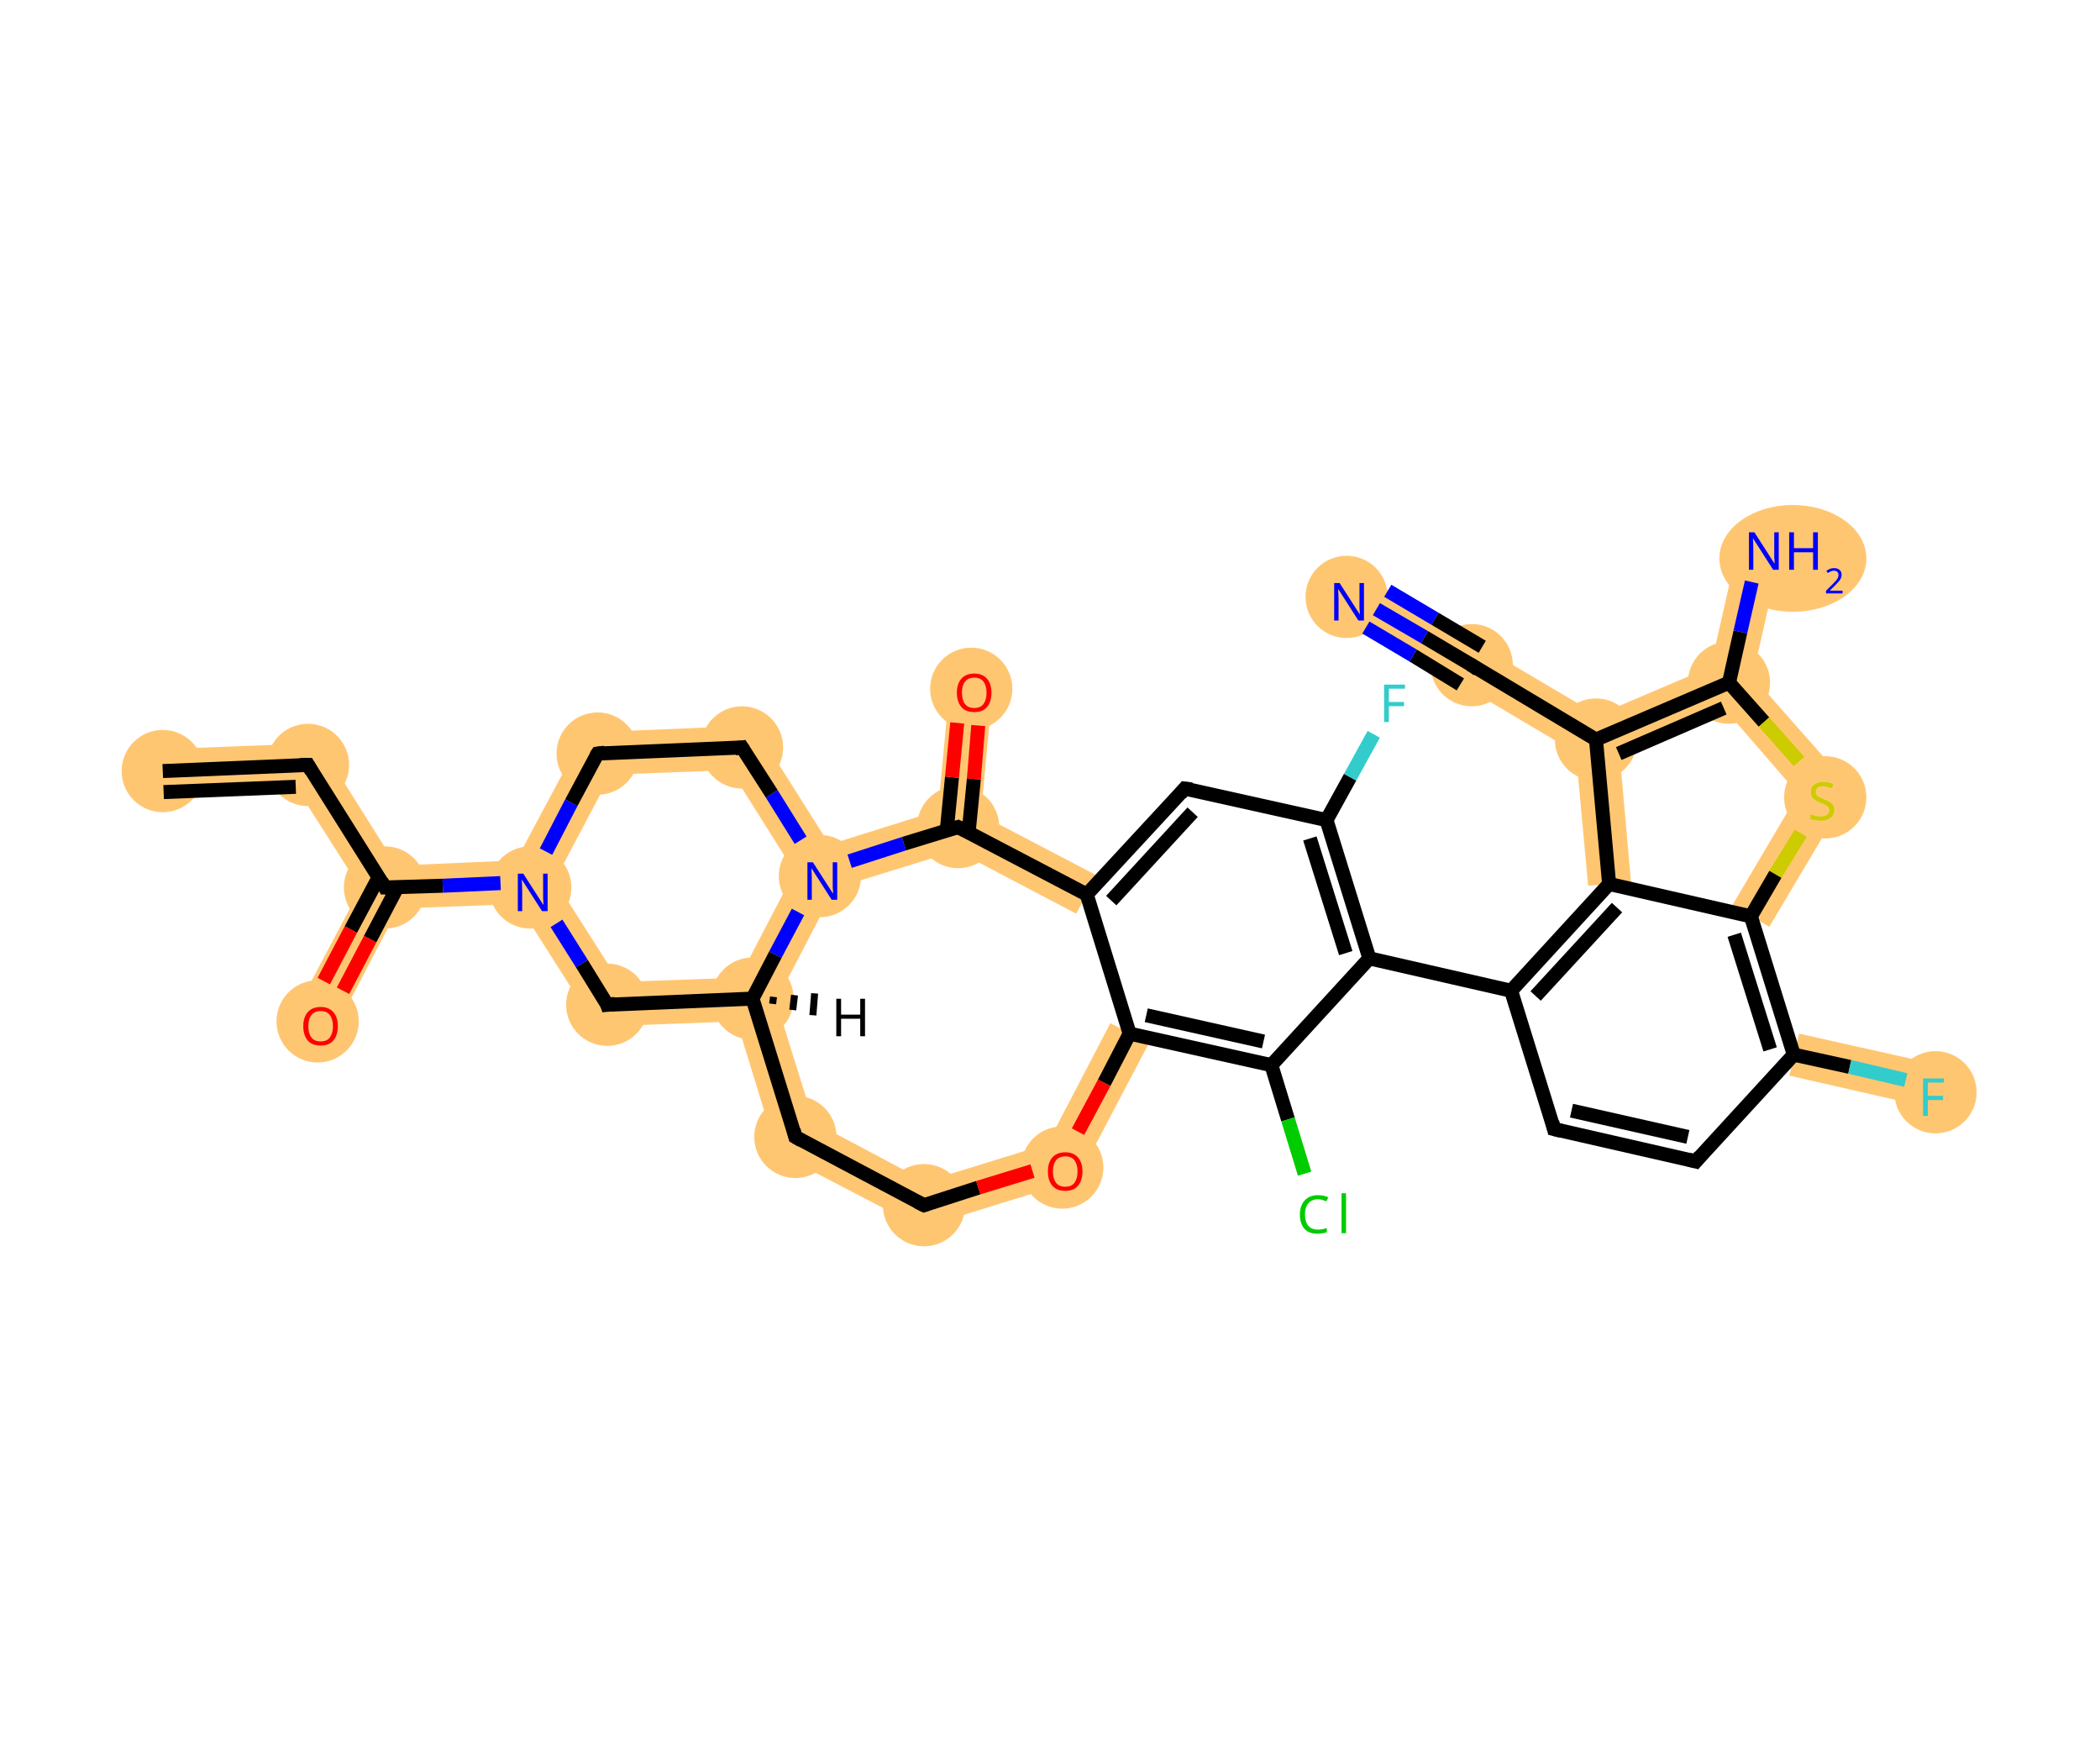
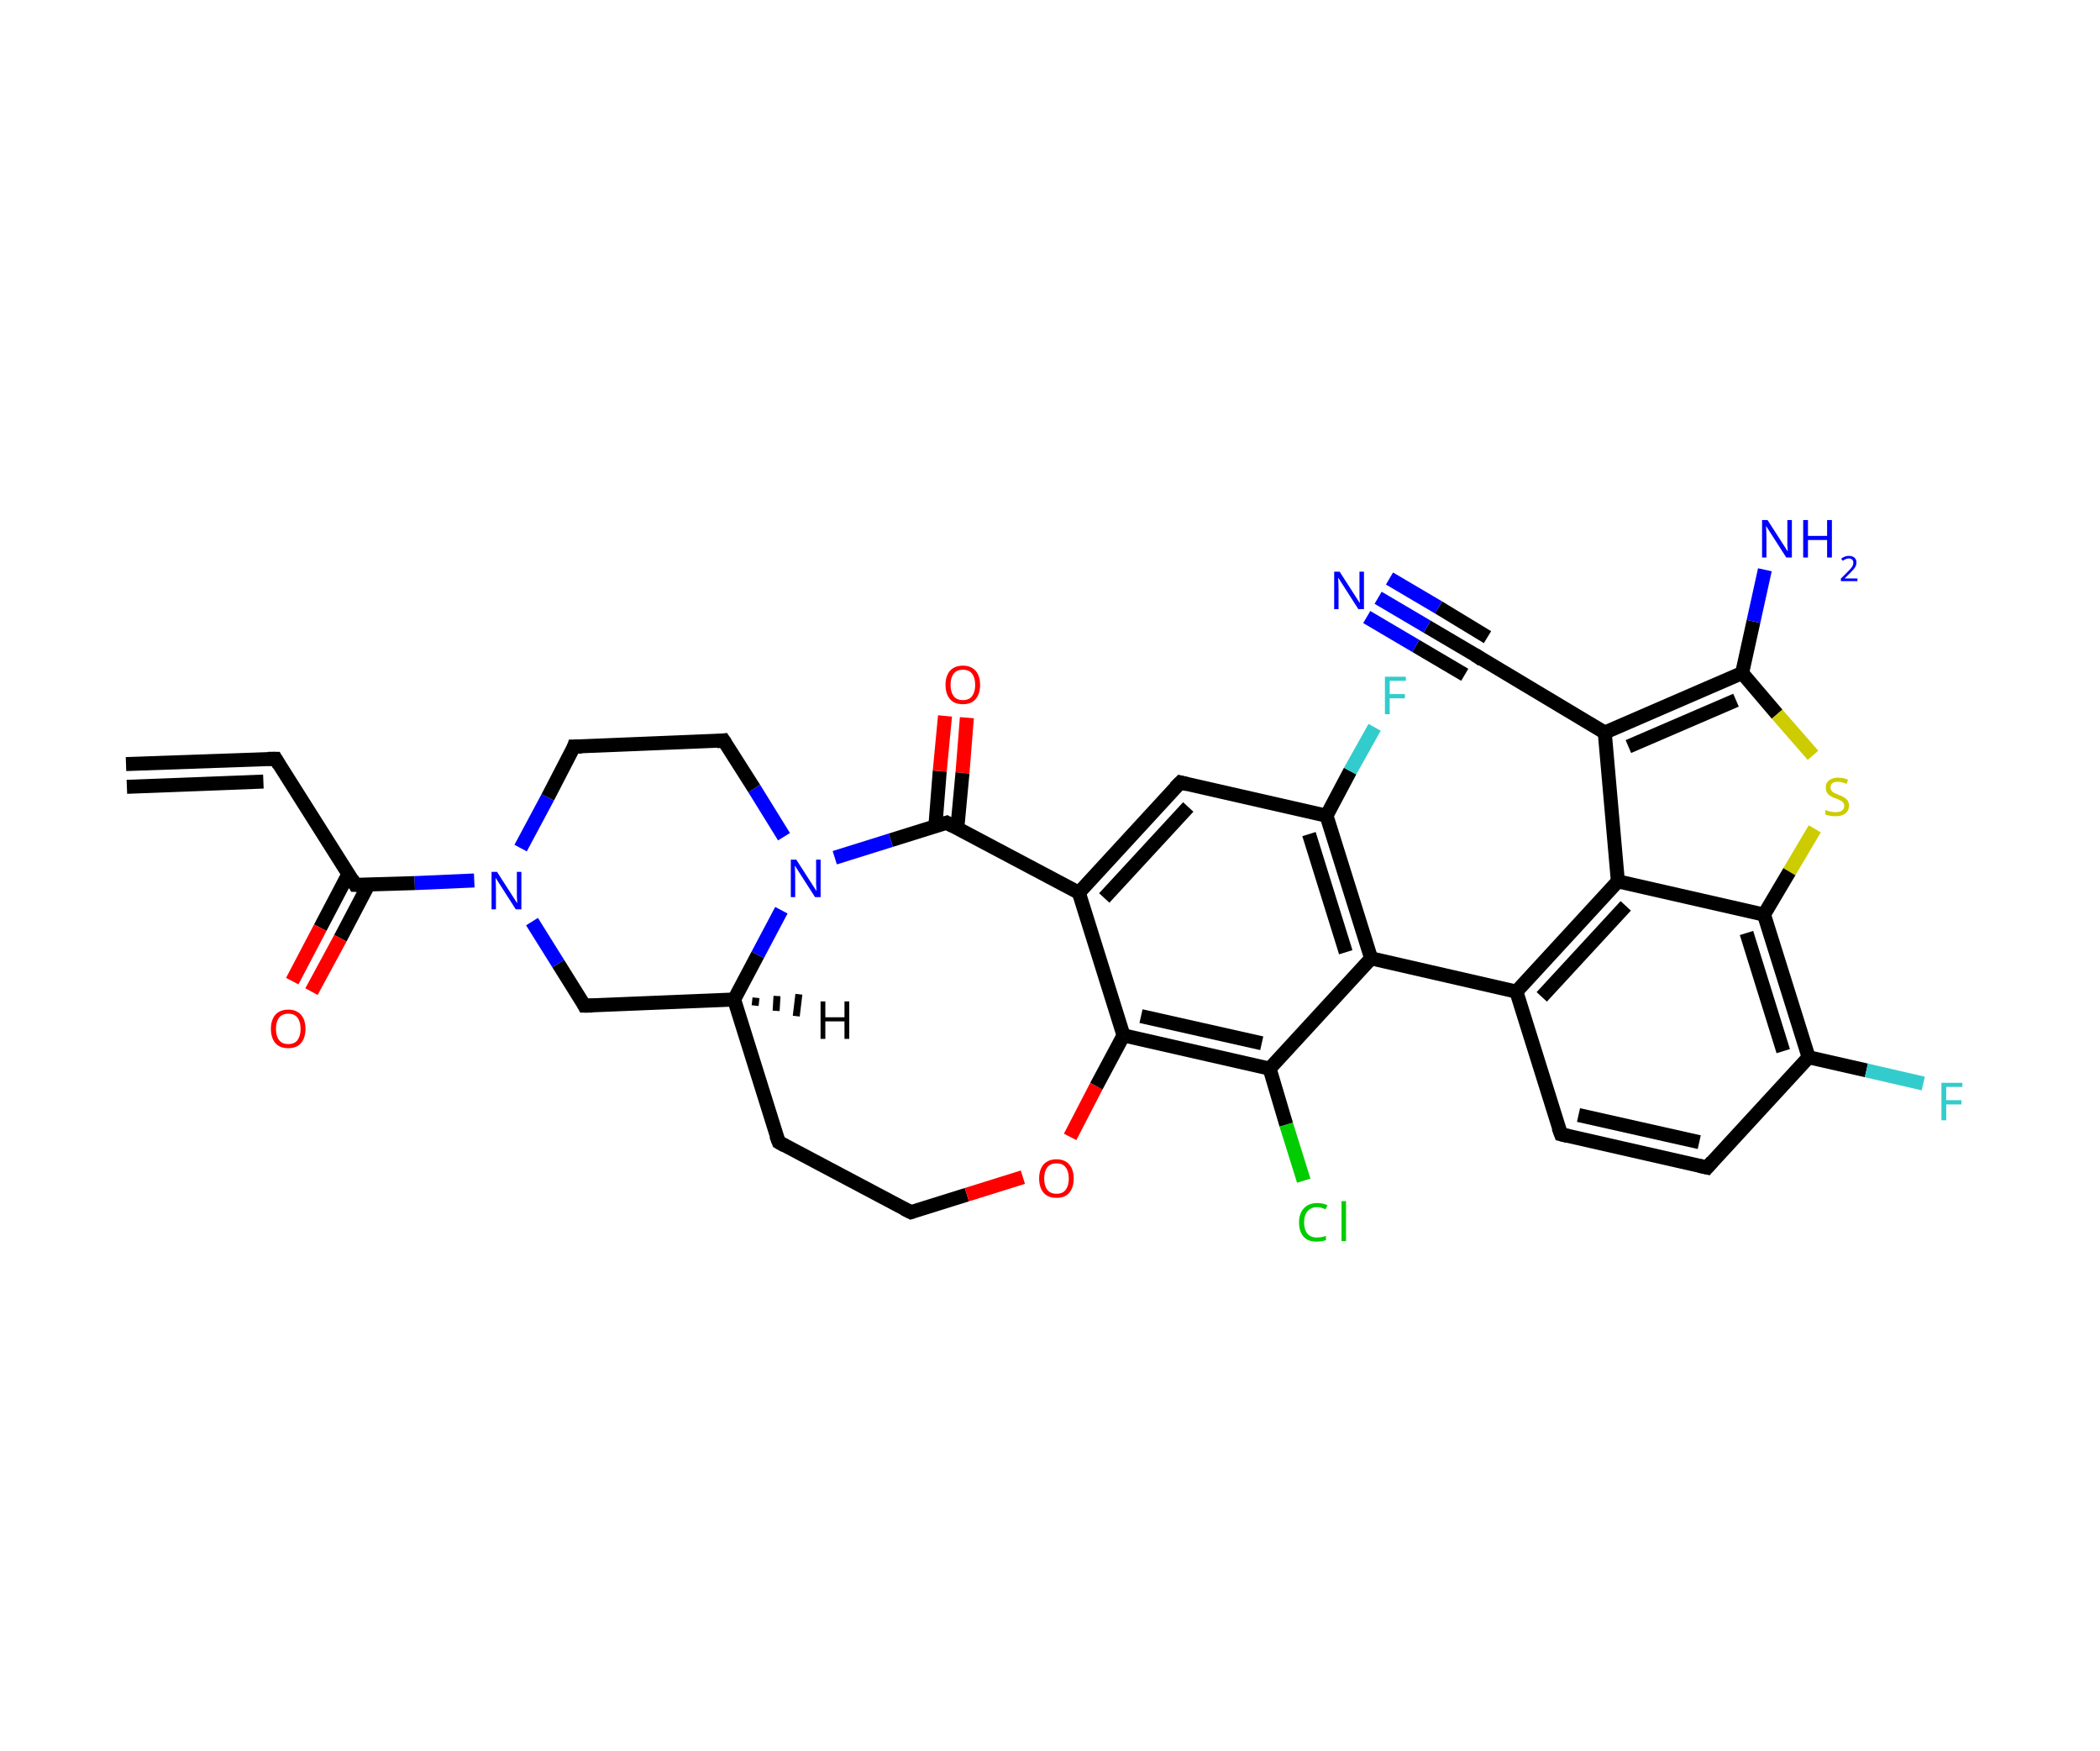
<svg xmlns="http://www.w3.org/2000/svg" width="240" height="200" viewBox="0 0 240 200">
-   <style>.s0{fill:#FFC672;fill-rule:evenodd;fill-opacity:1;stroke:#FFC672;stroke-width:0.0px;stroke-linecap:butt;stroke-linejoin:miter;stroke-opacity:1;}.s1{fill:#FFC672;fill-rule:evenodd;stroke:#FFC672;stroke-width:1.0px;stroke-linecap:butt;stroke-linejoin:miter;stroke-opacity:1}.s2{fill:none;fill-rule:evenodd;stroke:#000000;stroke-width:1.6px;stroke-linecap:butt;stroke-linejoin:miter;stroke-opacity:1}.s3{fill:none;fill-rule:evenodd;stroke:#FF0000;stroke-width:1.6px;stroke-linecap:butt;stroke-linejoin:miter;stroke-opacity:1}.s4{fill:none;fill-rule:evenodd;stroke:#0000FF;stroke-width:1.6px;stroke-linecap:butt;stroke-linejoin:miter;stroke-opacity:1}.s5{fill:none;fill-rule:evenodd;stroke:#33CCCC;stroke-width:1.6px;stroke-linecap:butt;stroke-linejoin:miter;stroke-opacity:1}.s6{fill:none;fill-rule:evenodd;stroke:#CCCC00;stroke-width:1.6px;stroke-linecap:butt;stroke-linejoin:miter;stroke-opacity:1}.s7{fill:none;fill-rule:evenodd;stroke:#00CC00;stroke-width:1.6px;stroke-linecap:butt;stroke-linejoin:miter;stroke-opacity:1}.s8{fill:none;fill-rule:evenodd;stroke:#000000;stroke-width:0.8px;stroke-linecap:butt;stroke-linejoin:miter;stroke-opacity:1}.s9{fill:none;stroke:#000000;stroke-width:1.6px;stroke-linecap:butt;stroke-linejoin:miter;stroke-opacity:1;}.s10{font-size:6px;font-style:normal;font-weight:normal;fill-opacity:1;stroke:none;font-family:sans-serif;text-anchor:start;fill:#FF0000}.s11{font-size:6px;font-style:normal;font-weight:normal;fill-opacity:1;stroke:none;font-family:sans-serif;text-anchor:start;fill:#0000FF}.s12{font-size:6px;font-style:normal;font-weight:normal;fill-opacity:1;stroke:none;font-family:sans-serif;text-anchor:start;fill:#33CCCC}.s13{font-size:6px;font-style:normal;font-weight:normal;fill-opacity:1;stroke:none;font-family:sans-serif;text-anchor:start;fill:#CCCC00}.s14{font-size:4px;font-style:normal;font-weight:normal;fill-opacity:1;stroke:none;font-family:sans-serif;text-anchor:start;fill:#0000FF}.s15{font-size:6px;font-style:normal;font-weight:normal;fill-opacity:1;stroke:none;font-family:sans-serif;text-anchor:start;fill:#00CC00}.s16{font-size:6px;font-style:normal;font-weight:normal;fill-opacity:1;stroke:none;font-family:sans-serif;text-anchor:start;fill:#000000}</style>
-   <path d="M 36.5,84.9 L 33.8,89.9 L 18.7,90.5 L 18.5,85.6 Z" class="s0" />
-   <path d="M 36.5,84.9 L 45.3,98.9 L 44.0,101.4 L 41.2,101.5 L 33.8,89.9 Z" class="s0" />
-   <path d="M 44.0,101.4 L 45.5,103.8 L 38.5,117.2 L 34.1,114.9 L 41.2,101.5 Z" class="s0" />
-   <path d="M 59.0,98.3 L 60.6,100.8 L 59.2,103.3 L 45.5,103.8 L 44.0,101.4 L 45.3,98.9 Z" class="s0" />
-   <path d="M 66.8,83.7 L 69.8,88.5 L 63.4,100.6 L 60.6,100.8 L 59.0,98.3 Z" class="s0" />
-   <path d="M 63.4,100.6 L 70.8,112.2 L 68.1,117.3 L 59.2,103.3 L 60.6,100.8 Z" class="s0" />
-   <path d="M 86.2,82.9 L 83.5,88.0 L 69.8,88.5 L 66.8,83.7 Z" class="s0" />
-   <path d="M 86.2,82.9 L 94.8,96.5 L 93.7,99.4 L 90.8,99.6 L 83.5,88.0 Z" class="s0" />
-   <path d="M 93.7,99.4 L 95.4,101.5 L 88.7,114.4 L 86.0,114.1 L 84.5,111.7 L 90.8,99.6 Z" class="s0" />
-   <path d="M 107.2,92.6 L 109.5,94.5 L 109.3,97.2 L 95.4,101.5 L 93.7,99.4 L 94.8,96.5 Z" class="s0" />
-   <path d="M 84.5,111.7 L 86.0,114.1 L 84.2,116.7 L 68.1,117.3 L 70.8,112.2 Z" class="s0" />
-   <path d="M 86.0,114.1 L 88.7,114.4 L 93.0,128.2 L 88.8,131.7 L 84.2,116.7 Z" class="s0" />
-   <path d="M 93.0,128.2 L 105.8,135.0 L 105.3,140.3 L 88.8,131.7 Z" class="s0" />
-   <path d="M 119.7,130.7 L 123.1,134.8 L 105.3,140.3 L 105.8,135.0 Z" class="s0" />
-   <path d="M 126.9,116.9 L 131.3,119.2 L 123.1,134.8 L 119.7,130.7 Z" class="s0" />
-   <path d="M 112.1,93.1 L 125.3,100.0 L 123.0,104.4 L 109.3,97.2 L 109.5,94.5 Z" class="s0" />
-   <path d="M 108.6,77.8 L 113.5,78.2 L 112.1,93.1 L 109.5,94.5 L 107.2,92.6 Z" class="s0" />
-   <path d="M 182.4,84.5 L 185.1,86.1 L 186.4,100.8 L 181.5,101.2 L 180.1,86.0 Z" class="s0" />
-   <path d="M 195.5,76.2 L 197.6,78.0 L 197.0,80.9 L 185.1,86.1 L 182.4,84.5 L 182.6,81.7 Z" class="s0" />
-   <path d="M 169.2,73.8 L 182.6,81.7 L 182.4,84.5 L 180.1,86.0 L 167.1,78.3 Z" class="s0" />
-   <path d="M 200.3,77.3 L 211.6,90.1 L 205.5,90.7 L 197.0,80.9 L 197.6,78.0 Z" class="s0" />
-   <path d="M 198.9,61.2 L 203.7,62.3 L 200.3,77.3 L 197.6,78.0 L 195.5,76.2 Z" class="s0" />
-   <path d="M 211.6,90.1 L 202.2,105.9 L 198.0,103.4 L 205.5,90.7 Z" class="s0" />
-   <path d="M 205.6,118.1 L 221.7,121.7 L 220.7,126.6 L 204.5,122.9 Z" class="s0" />
-   <path d="M 155.2,65.4 L 169.2,73.8 L 167.1,78.3 L 152.7,69.7 Z" class="s0" />
-   <ellipse cx="18.6" cy="88.1" rx="4.2" ry="4.2" class="s1" />
-   <ellipse cx="35.2" cy="87.4" rx="4.2" ry="4.2" class="s1" />
-   <ellipse cx="44.0" cy="101.4" rx="4.2" ry="4.2" class="s1" />
-   <ellipse cx="36.3" cy="116.7" rx="4.2" ry="4.2" class="s1" />
-   <ellipse cx="60.6" cy="101.4" rx="4.2" ry="4.2" class="s1" />
-   <ellipse cx="68.3" cy="86.1" rx="4.2" ry="4.2" class="s1" />
-   <ellipse cx="84.8" cy="85.4" rx="4.2" ry="4.2" class="s1" />
-   <ellipse cx="93.7" cy="100.1" rx="4.2" ry="4.2" class="s1" />
-   <ellipse cx="86.0" cy="114.1" rx="4.2" ry="4.2" class="s1" />
-   <ellipse cx="69.4" cy="114.8" rx="4.2" ry="4.2" class="s1" />
-   <ellipse cx="90.9" cy="129.9" rx="4.2" ry="4.2" class="s1" />
-   <ellipse cx="105.6" cy="137.7" rx="4.2" ry="4.2" class="s1" />
-   <ellipse cx="121.4" cy="133.4" rx="4.2" ry="4.2" class="s1" />
-   <ellipse cx="109.5" cy="94.5" rx="4.2" ry="4.2" class="s1" />
-   <ellipse cx="111.0" cy="78.7" rx="4.2" ry="4.2" class="s1" />
-   <ellipse cx="182.4" cy="84.5" rx="4.2" ry="4.2" class="s1" />
-   <ellipse cx="197.6" cy="78.0" rx="4.2" ry="4.2" class="s1" />
-   <ellipse cx="208.6" cy="91.1" rx="4.2" ry="4.2" class="s1" />
-   <ellipse cx="221.2" cy="124.8" rx="4.2" ry="4.2" class="s1" />
-   <ellipse cx="204.9" cy="63.8" rx="7.9" ry="5.6" class="s1" />
-   <ellipse cx="168.2" cy="76.0" rx="4.2" ry="4.2" class="s1" />
-   <ellipse cx="153.9" cy="68.2" rx="4.2" ry="4.2" class="s1" />
-   <path d="M 18.6,88.1 L 35.2,87.4" class="s2" />
-   <path d="M 18.7,90.5 L 33.8,89.9" class="s2" />
-   <path d="M 35.2,87.4 L 44.0,101.4" class="s2" />
-   <path d="M 43.3,100.2 L 40.1,106.2" class="s2" />
-   <path d="M 40.1,106.2 L 37.0,112.1" class="s3" />
-   <path d="M 45.4,101.4 L 42.3,107.3" class="s2" />
-   <path d="M 42.3,107.3 L 39.2,113.2" class="s3" />
-   <path d="M 44.0,101.4 L 50.6,101.2" class="s2" />
-   <path d="M 50.6,101.2 L 57.2,100.9" class="s4" />
-   <path d="M 62.4,97.3 L 65.3,91.7" class="s4" />
-   <path d="M 65.3,91.7 L 68.3,86.1" class="s2" />
-   <path d="M 68.3,86.1 L 84.8,85.4" class="s2" />
-   <path d="M 84.8,85.4 L 88.2,90.7" class="s2" />
-   <path d="M 88.2,90.7 L 91.5,96.0" class="s4" />
-   <path d="M 91.2,104.2 L 88.6,109.1" class="s4" />
-   <path d="M 88.6,109.1 L 86.0,114.1" class="s2" />
-   <path d="M 86.0,114.1 L 69.4,114.8" class="s2" />
-   <path d="M 86.0,114.1 L 90.9,129.9" class="s2" />
-   <path d="M 90.9,129.9 L 105.6,137.7" class="s2" />
-   <path d="M 105.6,137.7 L 111.8,135.7" class="s2" />
-   <path d="M 111.8,135.7 L 118.0,133.8" class="s3" />
-   <path d="M 123.2,129.3 L 126.2,123.7" class="s3" />
-   <path d="M 126.2,123.7 L 129.1,118.1" class="s2" />
-   <path d="M 129.1,118.1 L 145.3,121.7" class="s2" />
-   <path d="M 131.0,116.0 L 144.4,119.0" class="s2" />
-   <path d="M 145.3,121.7 L 156.5,109.5" class="s2" />
-   <path d="M 156.5,109.5 L 151.6,93.7" class="s2" />
-   <path d="M 153.8,108.9 L 149.7,95.8" class="s2" />
-   <path d="M 151.6,93.7 L 135.4,90.1" class="s2" />
-   <path d="M 135.4,90.1 L 124.2,102.2" class="s2" />
-   <path d="M 136.3,92.8 L 127.0,102.9" class="s2" />
-   <path d="M 124.2,102.2 L 109.5,94.5" class="s2" />
-   <path d="M 110.7,95.1 L 111.3,89.0" class="s2" />
-   <path d="M 111.3,89.0 L 111.8,82.9" class="s3" />
-   <path d="M 108.2,94.9 L 108.8,88.8" class="s2" />
-   <path d="M 108.8,88.8 L 109.4,82.6" class="s3" />
-   <path d="M 151.6,93.7 L 154.3,88.8" class="s2" />
-   <path d="M 154.3,88.8 L 157.0,83.9" class="s5" />
-   <path d="M 156.5,109.5 L 172.7,113.2" class="s2" />
-   <path d="M 172.7,113.2 L 183.9,101.0" class="s2" />
-   <path d="M 175.5,113.8 L 184.8,103.7" class="s2" />
-   <path d="M 183.9,101.0 L 182.4,84.5" class="s2" />
-   <path d="M 182.4,84.5 L 197.6,78.0" class="s2" />
-   <path d="M 185.0,86.1 L 197.0,80.9" class="s2" />
-   <path d="M 197.6,78.0 L 201.6,82.5" class="s2" />
-   <path d="M 201.6,82.5 L 205.6,87.0" class="s6" />
-   <path d="M 205.8,95.2 L 202.9,99.9" class="s6" />
-   <path d="M 202.9,99.9 L 200.1,104.7" class="s2" />
-   <path d="M 200.1,104.7 L 205.0,120.5" class="s2" />
-   <path d="M 198.2,106.8 L 202.3,119.9" class="s2" />
-   <path d="M 205.0,120.5 L 193.8,132.7" class="s2" />
-   <path d="M 193.8,132.7 L 177.6,129.0" class="s2" />
-   <path d="M 192.9,129.9 L 179.6,126.9" class="s2" />
-   <path d="M 205.0,120.5 L 211.4,121.9" class="s2" />
-   <path d="M 211.4,121.9 L 217.8,123.4" class="s5" />
-   <path d="M 197.6,78.0 L 198.9,72.2" class="s2" />
-   <path d="M 198.9,72.2 L 200.2,66.5" class="s4" />
-   <path d="M 182.4,84.5 L 168.2,76.0" class="s2" />
-   <path d="M 168.2,76.0 L 162.8,72.8" class="s2" />
-   <path d="M 162.8,72.8 L 157.3,69.6" class="s4" />
-   <path d="M 166.9,78.2 L 161.5,74.9" class="s2" />
-   <path d="M 161.5,74.9 L 156.1,71.7" class="s4" />
-   <path d="M 169.4,73.9 L 164.0,70.7" class="s2" />
-   <path d="M 164.0,70.7 L 158.6,67.5" class="s4" />
-   <path d="M 145.3,121.7 L 147.2,127.9" class="s2" />
-   <path d="M 147.2,127.9 L 149.1,134.1" class="s7" />
-   <path d="M 69.4,114.8 L 66.5,110.1" class="s2" />
-   <path d="M 66.5,110.1 L 63.6,105.5" class="s4" />
-   <path d="M 109.5,94.5 L 103.3,96.4" class="s2" />
-   <path d="M 103.3,96.4 L 97.1,98.4" class="s4" />
-   <path d="M 124.2,102.2 L 129.1,118.1" class="s2" />
-   <path d="M 177.6,129.0 L 172.7,113.2" class="s2" />
-   <path d="M 200.1,104.7 L 183.9,101.0" class="s2" />
-   <path d="M 88.4,113.9 L 88.3,114.7" class="s8" />
-   <path d="M 90.8,113.7 L 90.6,115.4" class="s8" />
-   <path d="M 93.1,113.5 L 92.9,116.0" class="s8" />
-   <path d="M 34.3,87.4 L 35.2,87.4 L 35.6,88.1" class="s9" />
-   <path d="M 43.6,100.7 L 44.0,101.4 L 44.3,101.4" class="s9" />
-   <path d="M 68.1,86.4 L 68.3,86.1 L 69.1,86.0" class="s9" />
-   <path d="M 84.0,85.5 L 84.8,85.4 L 85.0,85.7" class="s9" />
-   <path d="M 70.3,114.7 L 69.4,114.8 L 69.3,114.5" class="s9" />
-   <path d="M 90.7,129.1 L 90.9,129.9 L 91.6,130.3" class="s9" />
-   <path d="M 104.8,137.3 L 105.6,137.7 L 105.9,137.6" class="s9" />
-   <path d="M 136.2,90.2 L 135.4,90.1 L 134.9,90.7" class="s9" />
-   <path d="M 110.3,94.9 L 109.5,94.5 L 109.2,94.6" class="s9" />
-   <path d="M 194.3,132.1 L 193.8,132.7 L 193.0,132.5" class="s9" />
-   <path d="M 178.4,129.2 L 177.6,129.0 L 177.4,128.2" class="s9" />
-   <path d="M 168.9,76.5 L 168.2,76.0 L 167.9,75.9" class="s9" />
-   <text x="34.3" y="119.4" class="s10">O</text>
-   <text x="58.6" y="104.1" class="s11">N</text>
-   <text x="91.7" y="102.8" class="s11">N</text>
-   <text x="119.4" y="136.0" class="s10">O</text>
-   <text x="109.0" y="81.3" class="s10">O</text>
-   <text x="157.6" y="82.5" class="s12">F</text>
-   <text x="206.6" y="93.7" class="s13">S</text>
-   <text x="219.2" y="127.5" class="s12">F</text>
-   <text x="199.3" y="65.1" class="s11">N</text>
-   <text x="203.9" y="65.1" class="s11">H</text>
-   <text x="208.5" y="67.8" class="s14">2</text>
-   <text x="151.9" y="70.9" class="s11">N</text>
-   <text x="148.2" y="140.9" class="s15">C</text>
-   <text x="152.8" y="140.9" class="s15">l</text>
-   <text x="95.0" y="118.4" class="s16">H</text>
+   <style>.s0{fill:none;fill-rule:evenodd;stroke:#000000;stroke-width:1.6px;stroke-linecap:butt;stroke-linejoin:miter;stroke-opacity:1}.s1{fill:none;fill-rule:evenodd;stroke:#FF0000;stroke-width:1.6px;stroke-linecap:butt;stroke-linejoin:miter;stroke-opacity:1}.s2{fill:none;fill-rule:evenodd;stroke:#0000FF;stroke-width:1.6px;stroke-linecap:butt;stroke-linejoin:miter;stroke-opacity:1}.s3{fill:none;fill-rule:evenodd;stroke:#33CCCC;stroke-width:1.6px;stroke-linecap:butt;stroke-linejoin:miter;stroke-opacity:1}.s4{fill:none;fill-rule:evenodd;stroke:#CCCC00;stroke-width:1.6px;stroke-linecap:butt;stroke-linejoin:miter;stroke-opacity:1}.s5{fill:none;fill-rule:evenodd;stroke:#00CC00;stroke-width:1.6px;stroke-linecap:butt;stroke-linejoin:miter;stroke-opacity:1}.s6{fill:none;fill-rule:evenodd;stroke:#000000;stroke-width:0.8px;stroke-linecap:butt;stroke-linejoin:miter;stroke-opacity:1}.s7{fill:none;stroke:#000000;stroke-width:1.6px;stroke-linecap:butt;stroke-linejoin:miter;stroke-opacity:1;}.s8{font-size:6px;font-style:normal;font-weight:normal;fill-opacity:1;stroke:none;font-family:sans-serif;text-anchor:start;fill:#FF0000}.s9{font-size:6px;font-style:normal;font-weight:normal;fill-opacity:1;stroke:none;font-family:sans-serif;text-anchor:start;fill:#0000FF}.s10{font-size:6px;font-style:normal;font-weight:normal;fill-opacity:1;stroke:none;font-family:sans-serif;text-anchor:start;fill:#33CCCC}.s11{font-size:6px;font-style:normal;font-weight:normal;fill-opacity:1;stroke:none;font-family:sans-serif;text-anchor:start;fill:#CCCC00}.s12{font-size:4px;font-style:normal;font-weight:normal;fill-opacity:1;stroke:none;font-family:sans-serif;text-anchor:start;fill:#0000FF}.s13{font-size:6px;font-style:normal;font-weight:normal;fill-opacity:1;stroke:none;font-family:sans-serif;text-anchor:start;fill:#00CC00}.s14{font-size:6px;font-style:normal;font-weight:normal;fill-opacity:1;stroke:none;font-family:sans-serif;text-anchor:start;fill:#000000}</style>
+   <path d="M 14.4,87.3 L 31.5,86.7" class="s0" />
+   <path d="M 14.5,89.9 L 30.1,89.3" class="s0" />
+   <path d="M 31.5,86.7 L 40.6,101.1" class="s0" />
+   <path d="M 39.8,99.9 L 36.6,106.0" class="s0" />
+   <path d="M 36.6,106.0 L 33.4,112.1" class="s1" />
+   <path d="M 42.1,101.1 L 38.9,107.2" class="s0" />
+   <path d="M 38.9,107.2 L 35.6,113.3" class="s1" />
+   <path d="M 40.6,101.1 L 47.4,100.9" class="s0" />
+   <path d="M 47.4,100.9 L 54.2,100.6" class="s2" />
+   <path d="M 59.5,96.9 L 62.6,91.1" class="s2" />
+   <path d="M 62.6,91.1 L 65.6,85.3" class="s0" />
+   <path d="M 65.6,85.3 L 82.7,84.6" class="s0" />
+   <path d="M 82.7,84.6 L 86.2,90.1" class="s0" />
+   <path d="M 86.2,90.1 L 89.6,95.6" class="s2" />
+   <path d="M 89.3,104.0 L 86.6,109.1" class="s2" />
+   <path d="M 86.6,109.1 L 83.9,114.2" class="s0" />
+   <path d="M 83.9,114.2 L 66.8,114.9" class="s0" />
+   <path d="M 83.9,114.2 L 89.0,130.5" class="s0" />
+   <path d="M 89.0,130.5 L 104.1,138.5" class="s0" />
+   <path d="M 104.1,138.5 L 110.5,136.5" class="s0" />
+   <path d="M 110.5,136.5 L 116.9,134.5" class="s1" />
+   <path d="M 122.3,129.9 L 125.3,124.1" class="s1" />
+   <path d="M 125.3,124.1 L 128.4,118.3" class="s0" />
+   <path d="M 128.4,118.3 L 145.1,122.1" class="s0" />
+   <path d="M 130.4,116.1 L 144.2,119.2" class="s0" />
+   <path d="M 145.1,122.1 L 156.7,109.5" class="s0" />
+   <path d="M 156.7,109.5 L 151.6,93.2" class="s0" />
+   <path d="M 153.8,108.8 L 149.6,95.3" class="s0" />
+   <path d="M 151.6,93.2 L 134.9,89.4" class="s0" />
+   <path d="M 134.9,89.4 L 123.3,102.0" class="s0" />
+   <path d="M 135.8,92.2 L 126.2,102.6" class="s0" />
+   <path d="M 123.3,102.0 L 108.2,94.0" class="s0" />
+   <path d="M 109.4,94.7 L 110.0,88.3" class="s0" />
+   <path d="M 110.0,88.3 L 110.5,82.0" class="s1" />
+   <path d="M 106.9,94.4 L 107.4,88.1" class="s0" />
+   <path d="M 107.4,88.1 L 108.0,81.8" class="s1" />
+   <path d="M 151.6,93.2 L 154.3,88.1" class="s0" />
+   <path d="M 154.3,88.1 L 157.1,83.1" class="s3" />
+   <path d="M 156.7,109.5 L 173.3,113.3" class="s0" />
+   <path d="M 173.3,113.3 L 184.9,100.7" class="s0" />
+   <path d="M 176.2,113.9 L 185.8,103.5" class="s0" />
+   <path d="M 184.9,100.7 L 183.4,83.7" class="s0" />
+   <path d="M 183.4,83.7 L 199.1,76.9" class="s0" />
+   <path d="M 186.1,85.3 L 198.4,80.0" class="s0" />
+   <path d="M 199.1,76.9 L 203.1,81.6" class="s0" />
+   <path d="M 203.1,81.6 L 207.2,86.3" class="s4" />
+   <path d="M 207.4,94.7 L 204.5,99.6" class="s4" />
+   <path d="M 204.5,99.6 L 201.6,104.5" class="s0" />
+   <path d="M 201.6,104.5 L 206.7,120.8" class="s0" />
+   <path d="M 199.6,106.6 L 203.8,120.1" class="s0" />
+   <path d="M 206.7,120.8 L 195.1,133.4" class="s0" />
+   <path d="M 195.1,133.4 L 178.4,129.6" class="s0" />
+   <path d="M 194.2,130.5 L 180.4,127.4" class="s0" />
+   <path d="M 206.7,120.8 L 213.3,122.3" class="s0" />
+   <path d="M 213.3,122.3 L 219.8,123.8" class="s3" />
+   <path d="M 199.1,76.9 L 200.4,71.0" class="s0" />
+   <path d="M 200.4,71.0 L 201.7,65.1" class="s2" />
+   <path d="M 183.4,83.7 L 168.7,74.9" class="s0" />
+   <path d="M 168.7,74.9 L 163.1,71.6" class="s0" />
+   <path d="M 163.1,71.6 L 157.5,68.3" class="s2" />
+   <path d="M 167.4,77.1 L 161.8,73.8" class="s0" />
+   <path d="M 161.8,73.8 L 156.2,70.5" class="s2" />
+   <path d="M 170.0,72.8 L 164.4,69.4" class="s0" />
+   <path d="M 164.4,69.4 L 158.8,66.1" class="s2" />
+   <path d="M 145.1,122.1 L 147.0,128.5" class="s0" />
+   <path d="M 147.0,128.5 L 149.0,134.9" class="s5" />
+   <path d="M 66.8,114.9 L 63.8,110.1" class="s0" />
+   <path d="M 63.8,110.1 L 60.8,105.3" class="s2" />
+   <path d="M 108.2,94.0 L 101.8,96.0" class="s0" />
+   <path d="M 101.8,96.0 L 95.4,98.0" class="s2" />
+   <path d="M 123.3,102.0 L 128.4,118.3" class="s0" />
+   <path d="M 178.4,129.6 L 173.3,113.3" class="s0" />
+   <path d="M 201.6,104.5 L 184.9,100.7" class="s0" />
+   <path d="M 86.4,114.0 L 86.3,114.9" class="s6" />
+   <path d="M 88.8,113.8 L 88.7,115.5" class="s6" />
+   <path d="M 91.3,113.6 L 91.0,116.1" class="s6" />
+   <path d="M 30.6,86.7 L 31.5,86.7 L 31.9,87.4" class="s7" />
+   <path d="M 40.2,100.4 L 40.6,101.1 L 40.9,101.1" class="s7" />
+   <path d="M 65.5,85.6 L 65.6,85.3 L 66.5,85.3" class="s7" />
+   <path d="M 81.9,84.7 L 82.7,84.6 L 82.9,84.9" class="s7" />
+   <path d="M 67.7,114.9 L 66.8,114.9 L 66.7,114.7" class="s7" />
+   <path d="M 88.7,129.7 L 89.0,130.5 L 89.7,130.9" class="s7" />
+   <path d="M 103.3,138.1 L 104.1,138.5 L 104.4,138.4" class="s7" />
+   <path d="M 135.7,89.6 L 134.9,89.4 L 134.3,90.0" class="s7" />
+   <path d="M 108.9,94.4 L 108.2,94.0 L 107.9,94.1" class="s7" />
+   <path d="M 195.7,132.7 L 195.1,133.4 L 194.2,133.2" class="s7" />
+   <path d="M 179.2,129.8 L 178.4,129.6 L 178.1,128.8" class="s7" />
+   <path d="M 169.4,75.4 L 168.7,74.9 L 168.4,74.8" class="s7" />
+   <text x="30.6" y="119.7" class="s8">O</text>
+   <text x="55.6" y="103.9" class="s9">N</text>
+   <text x="89.8" y="102.5" class="s9">N</text>
+   <text x="118.4" y="136.8" class="s8">O</text>
+   <text x="107.7" y="80.4" class="s8">O</text>
+   <text x="157.7" y="81.6" class="s10">F</text>
+   <text x="208.3" y="93.2" class="s11">S</text>
+   <text x="221.3" y="128.0" class="s10">F</text>
+   <text x="200.8" y="63.7" class="s9">N</text>
+   <text x="205.5" y="63.7" class="s9">H</text>
+   <text x="210.2" y="66.4" class="s12">2</text>
+   <text x="151.9" y="69.6" class="s9">N</text>
+   <text x="148.1" y="141.8" class="s13">C</text>
+   <text x="152.8" y="141.8" class="s13">l</text>
+   <text x="93.2" y="118.7" class="s14">H</text>
</svg>
